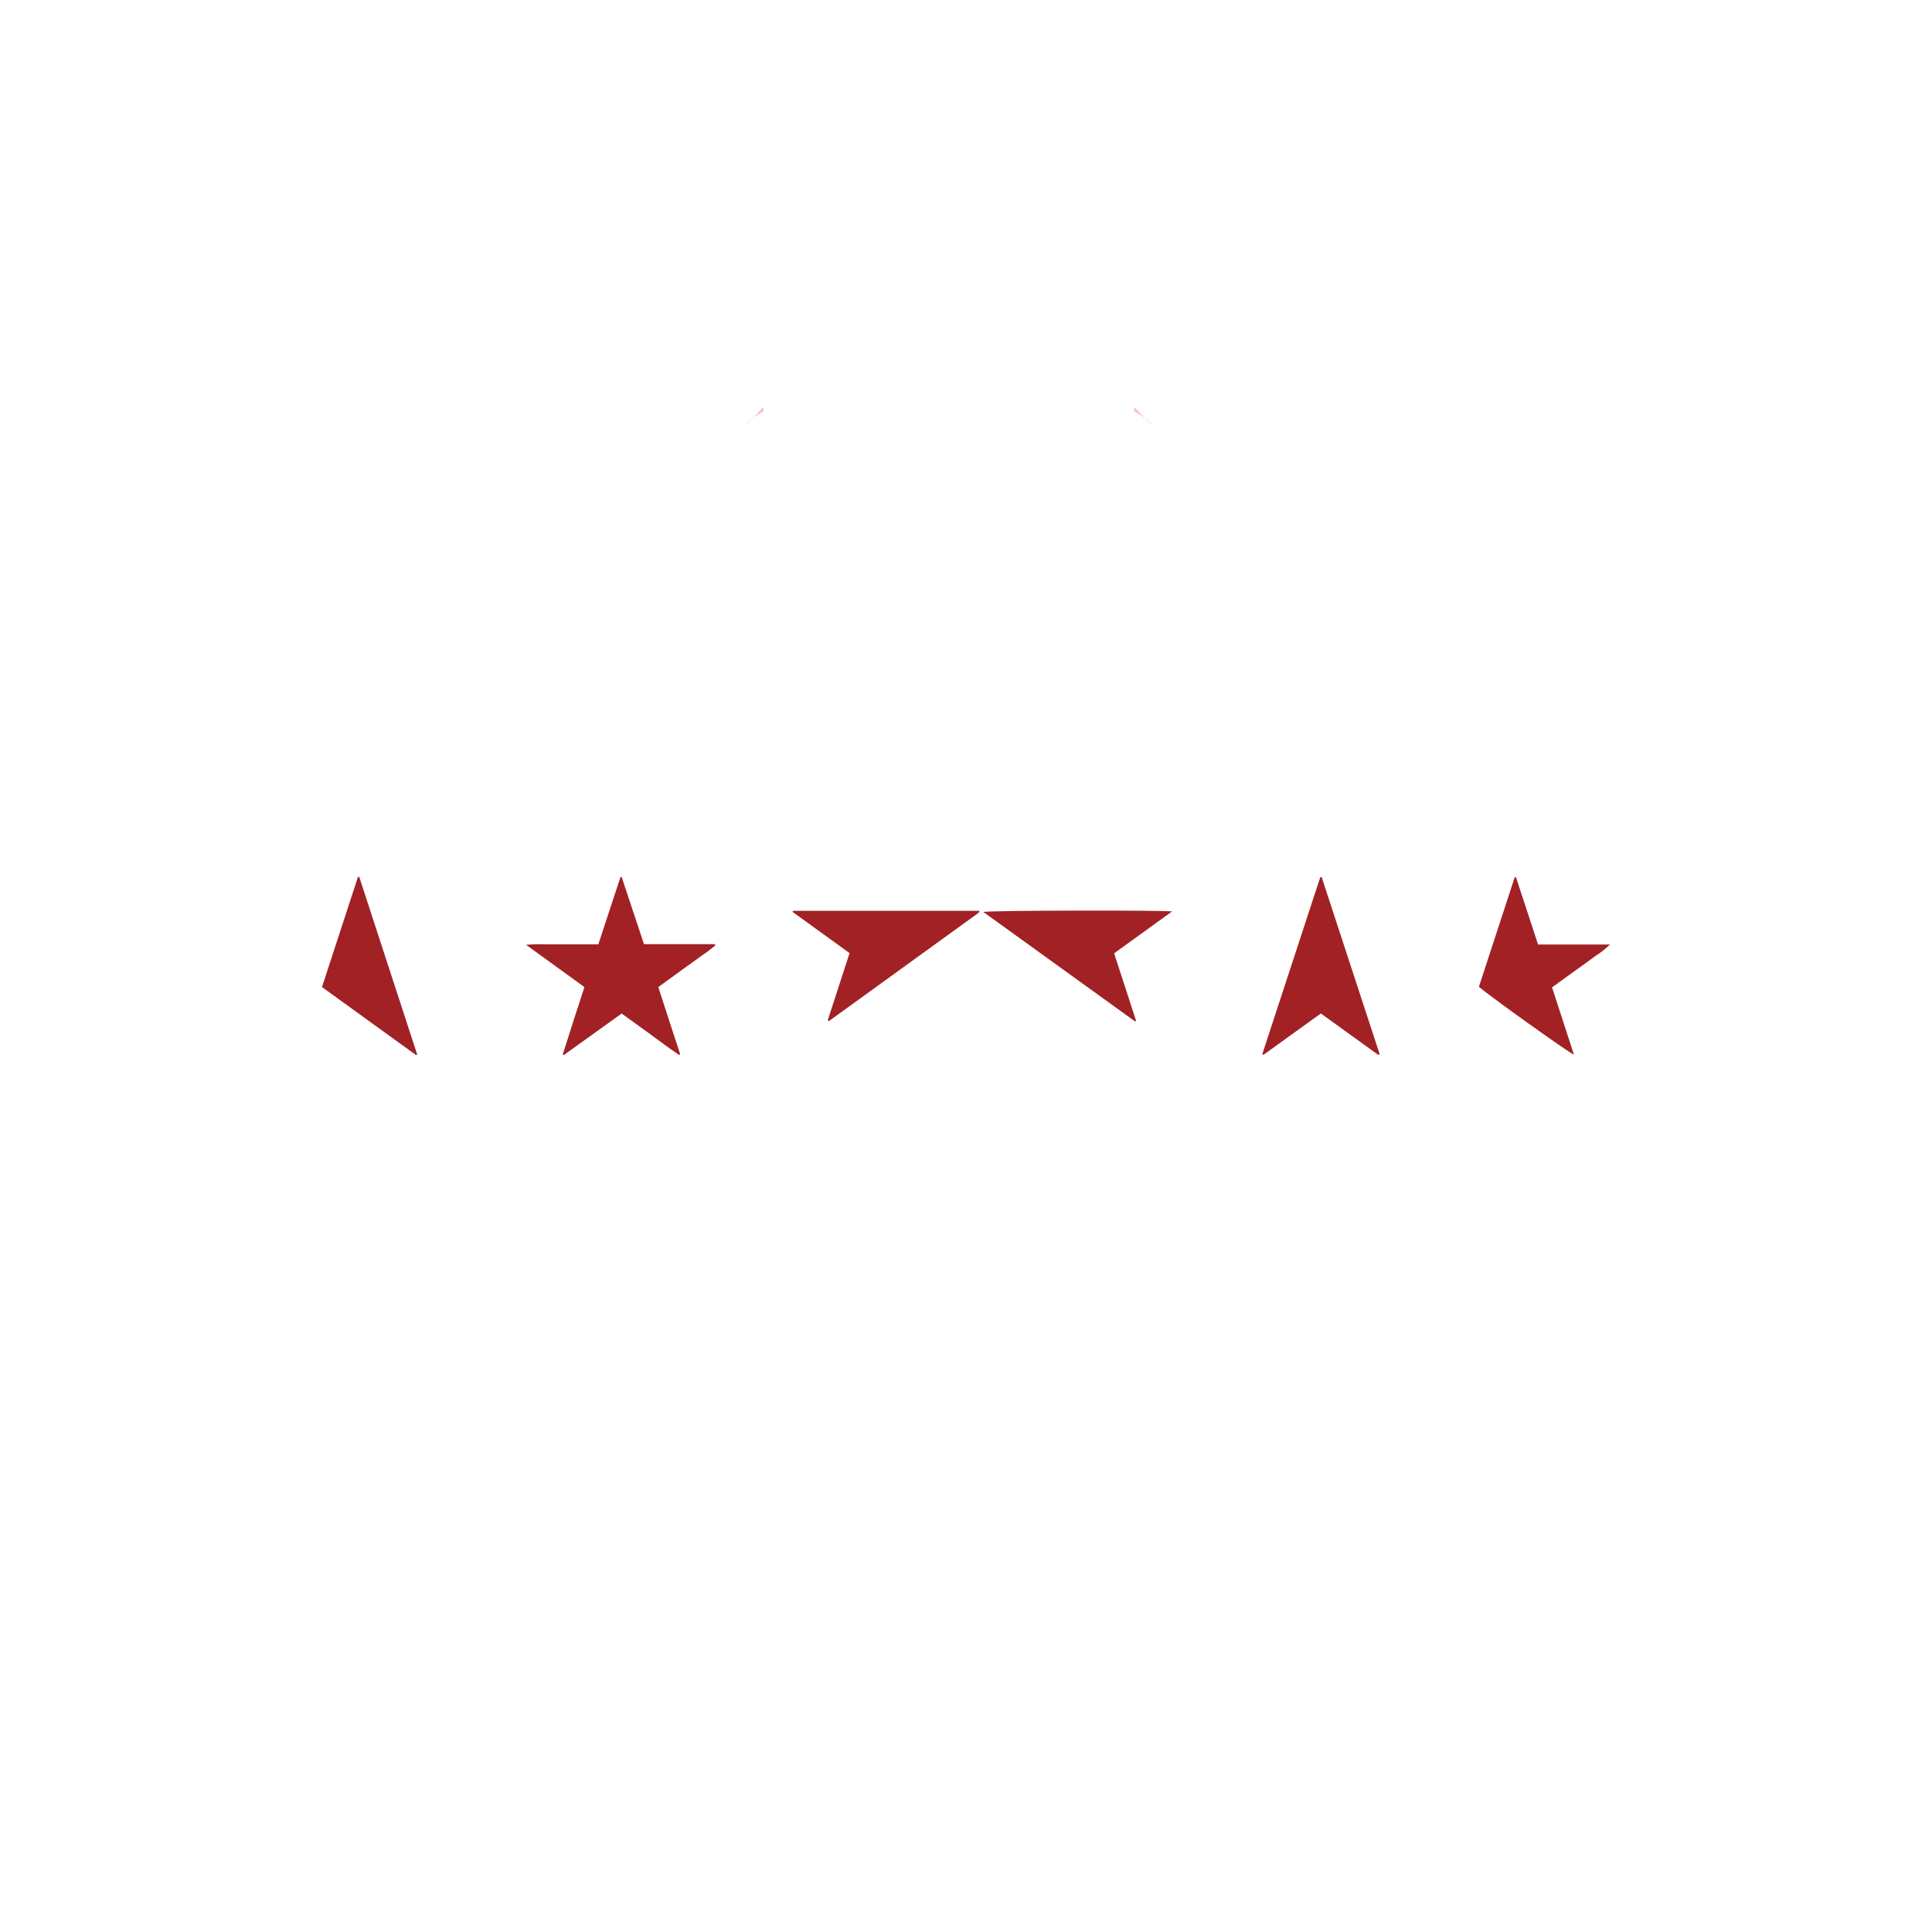
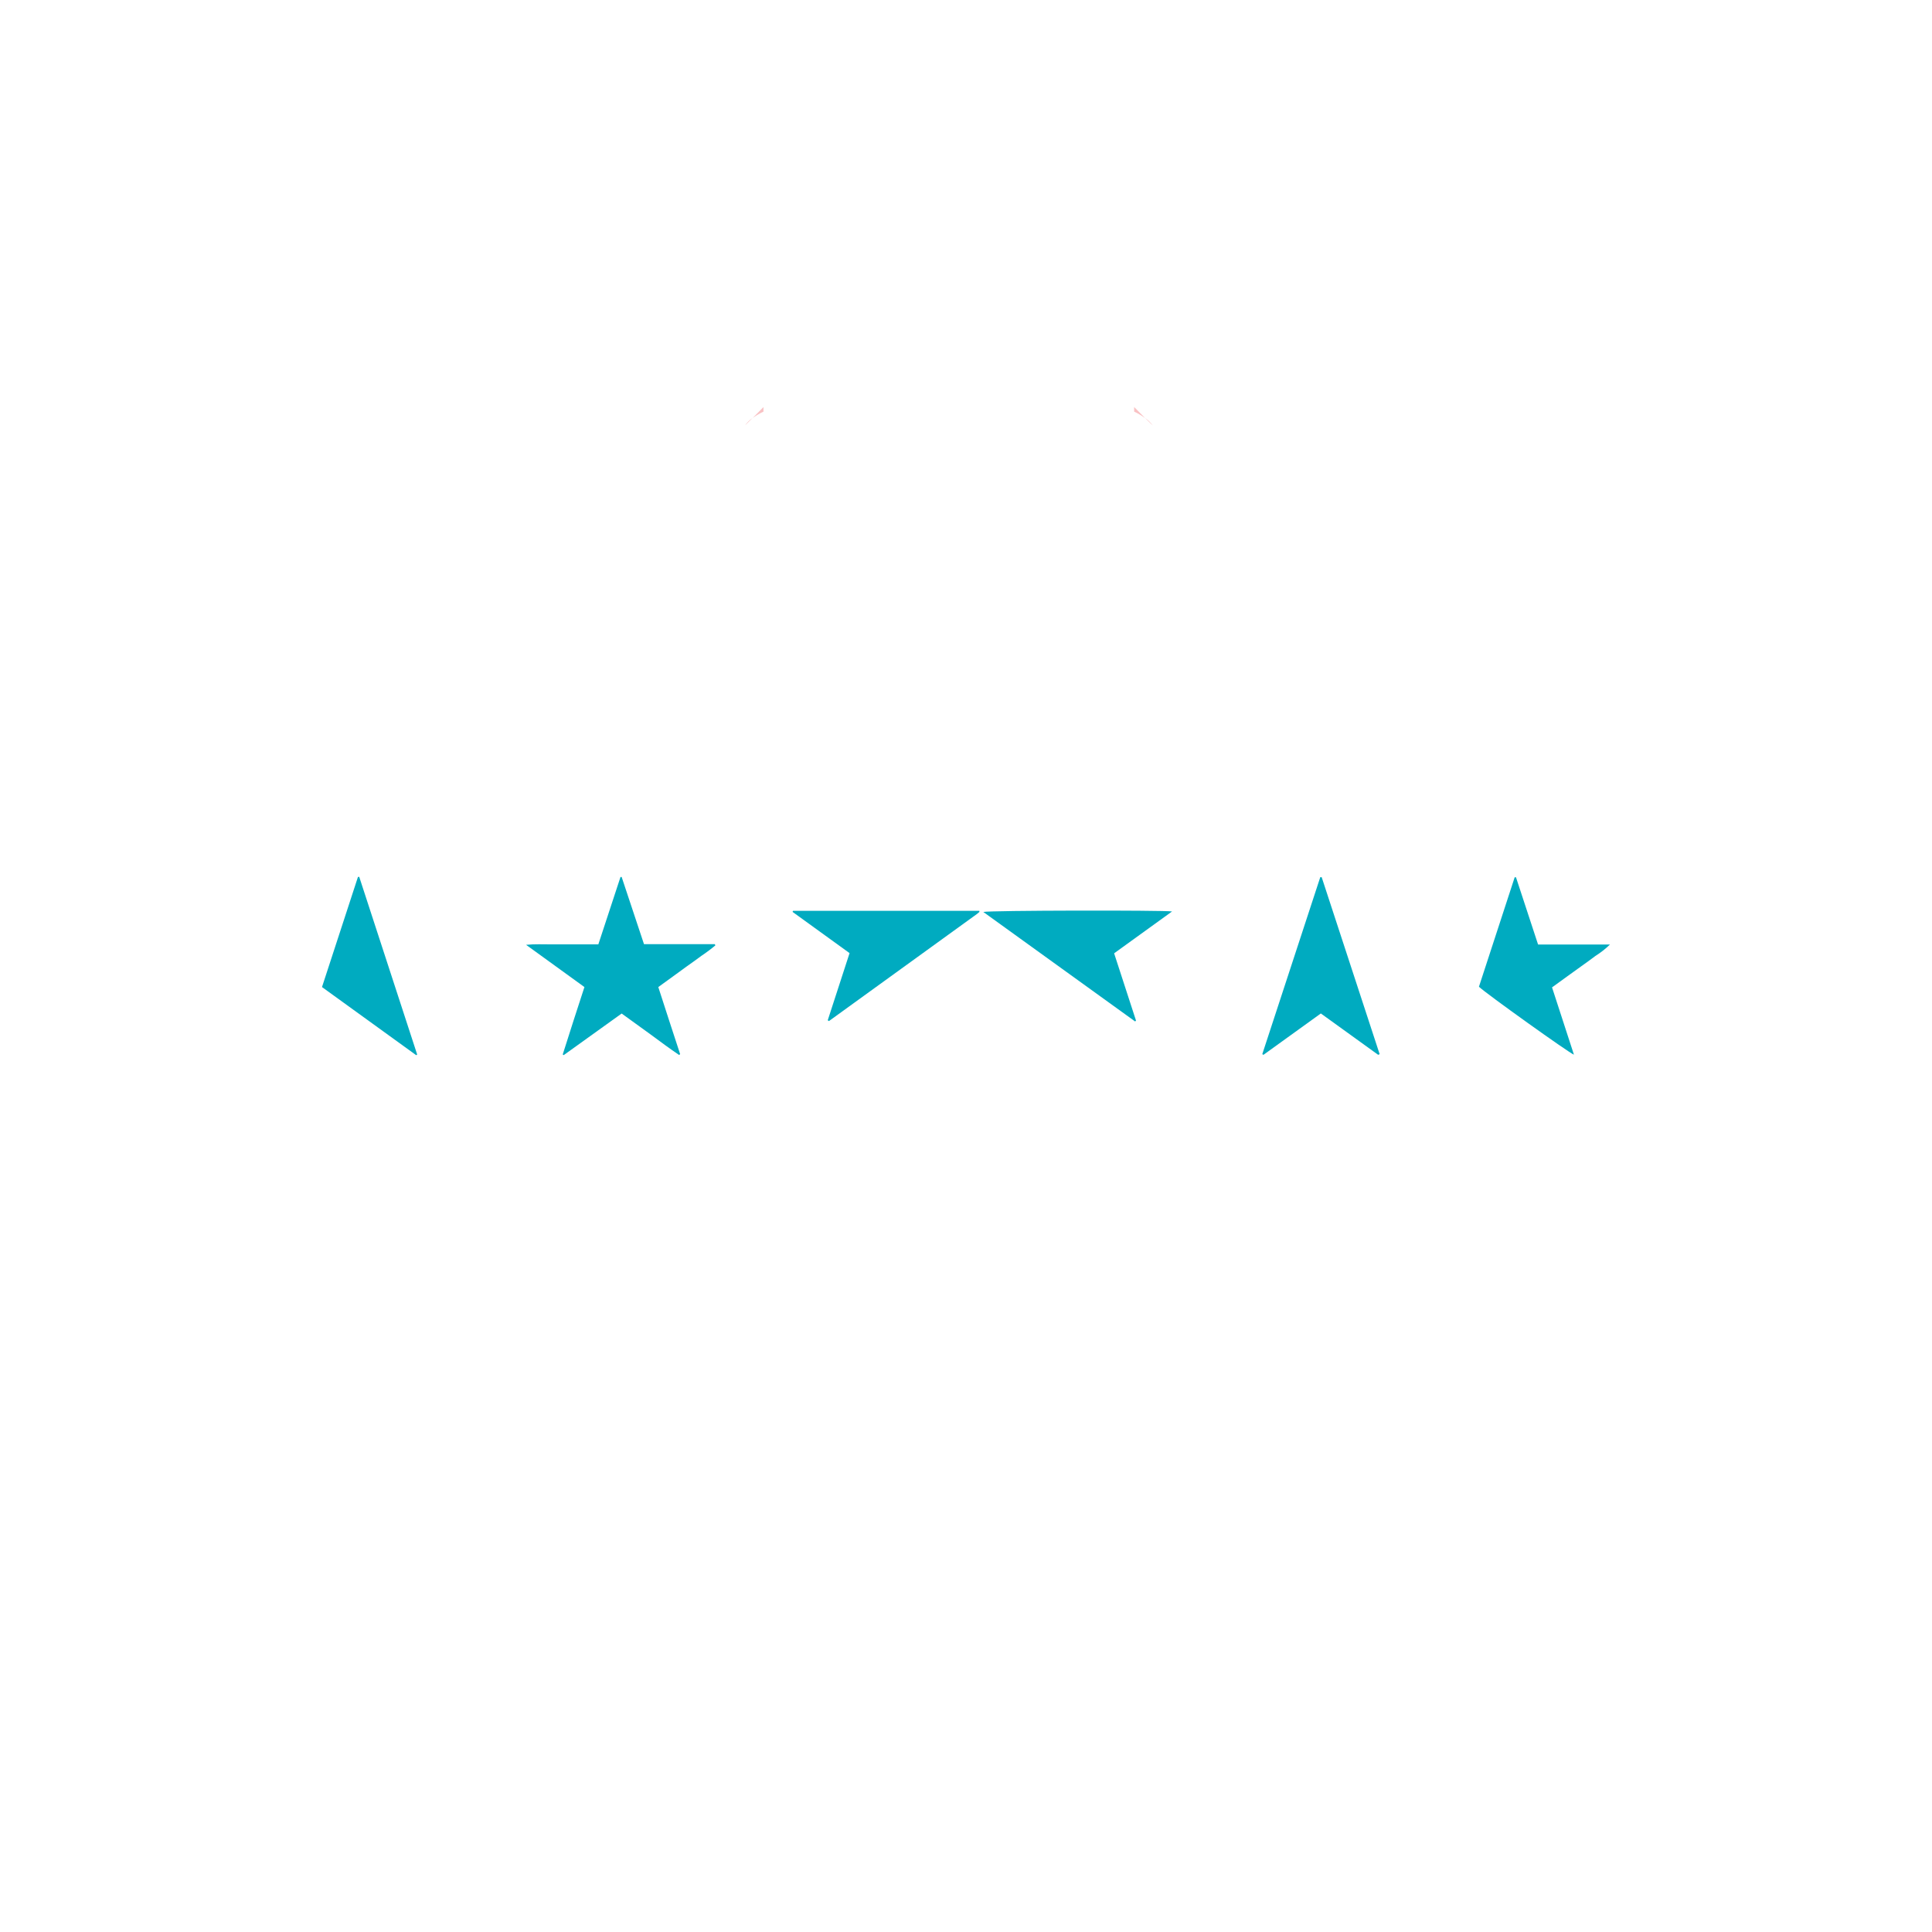
<svg xmlns="http://www.w3.org/2000/svg" id="Layer_1" data-name="Layer 1" viewBox="0 0 300 300">
  <defs>
-     <style>.cls-1{fill:#f9c2c4;}.cls-2{fill:#a12124;}</style>
+     <style>.cls-1{fill:#f9c2c4;}.cls-2{fill:#00abc0;}</style>
  </defs>
  <path class="cls-1" d="M115.68,66.07l1.18-1.17A4.69,4.69,0,0,0,115.68,66.07Z" />
  <path class="cls-1" d="M117.13,64.65l-.27.27a10.13,10.13,0,0,1,1.69-1v-.71Z" />
  <path class="cls-1" d="M177.8,64.9,179,66.07A4.82,4.82,0,0,0,177.8,64.9Z" />
  <path class="cls-1" d="M177.55,64.65l-1.44-1.45v.72a9.09,9.09,0,0,1,1.69,1Z" />
  <path class="cls-2" d="M90.75,153.27l-9.06-6.56c1.43-.14,2.63-.06,3.82-.07s2.44,0,3.65,0h3.75l3.44-10.46.18,0L100,146.61h11l.08.19a24.07,24.07,0,0,1-2.15,1.61c-.74.56-1.5,1.09-2.26,1.63l-2.17,1.58-2.28,1.65c1.14,3.51,2.26,7,3.39,10.41l-.15.14c-1.49-1-3-2.13-4.45-3.2l-4.48-3.24-9,6.46-.15-.1C88.47,160.27,89.6,156.8,90.75,153.27Z" />
  <path class="cls-2" d="M214,163.79l-8.9-6.42-8.92,6.43-.17-.12,9-27.47h.22q4.5,13.74,9,27.48Z" />
  <path class="cls-2" d="M241,153.32l3.4,10.45c-.66-.2-13.73-9.55-14.75-10.55q2.76-8.46,5.55-17h.2c1.13,3.46,2.27,6.92,3.43,10.44H250a13.89,13.89,0,0,1-2.28,1.79c-.74.57-1.5,1.1-2.25,1.64l-2.18,1.57Z" />
  <path class="cls-2" d="M128.53,158.43,131.92,148l-8.85-6.4.07-.17h28.94a.32.32,0,0,1,0,.09s0,.07,0,.08a3.47,3.47,0,0,1-.36.31l-23,16.64Z" />
  <path class="cls-2" d="M182,141.53l-9,6.5q1.71,5.24,3.4,10.45l-.14.13-23.57-17C153.5,141.36,180.75,141.32,182,141.53Z" />
  <path class="cls-2" d="M55.78,136.15q4.5,13.8,9,27.6l-.15.1L50,153.27c1.87-5.73,3.73-11.41,5.58-17.09Z" />
</svg>
